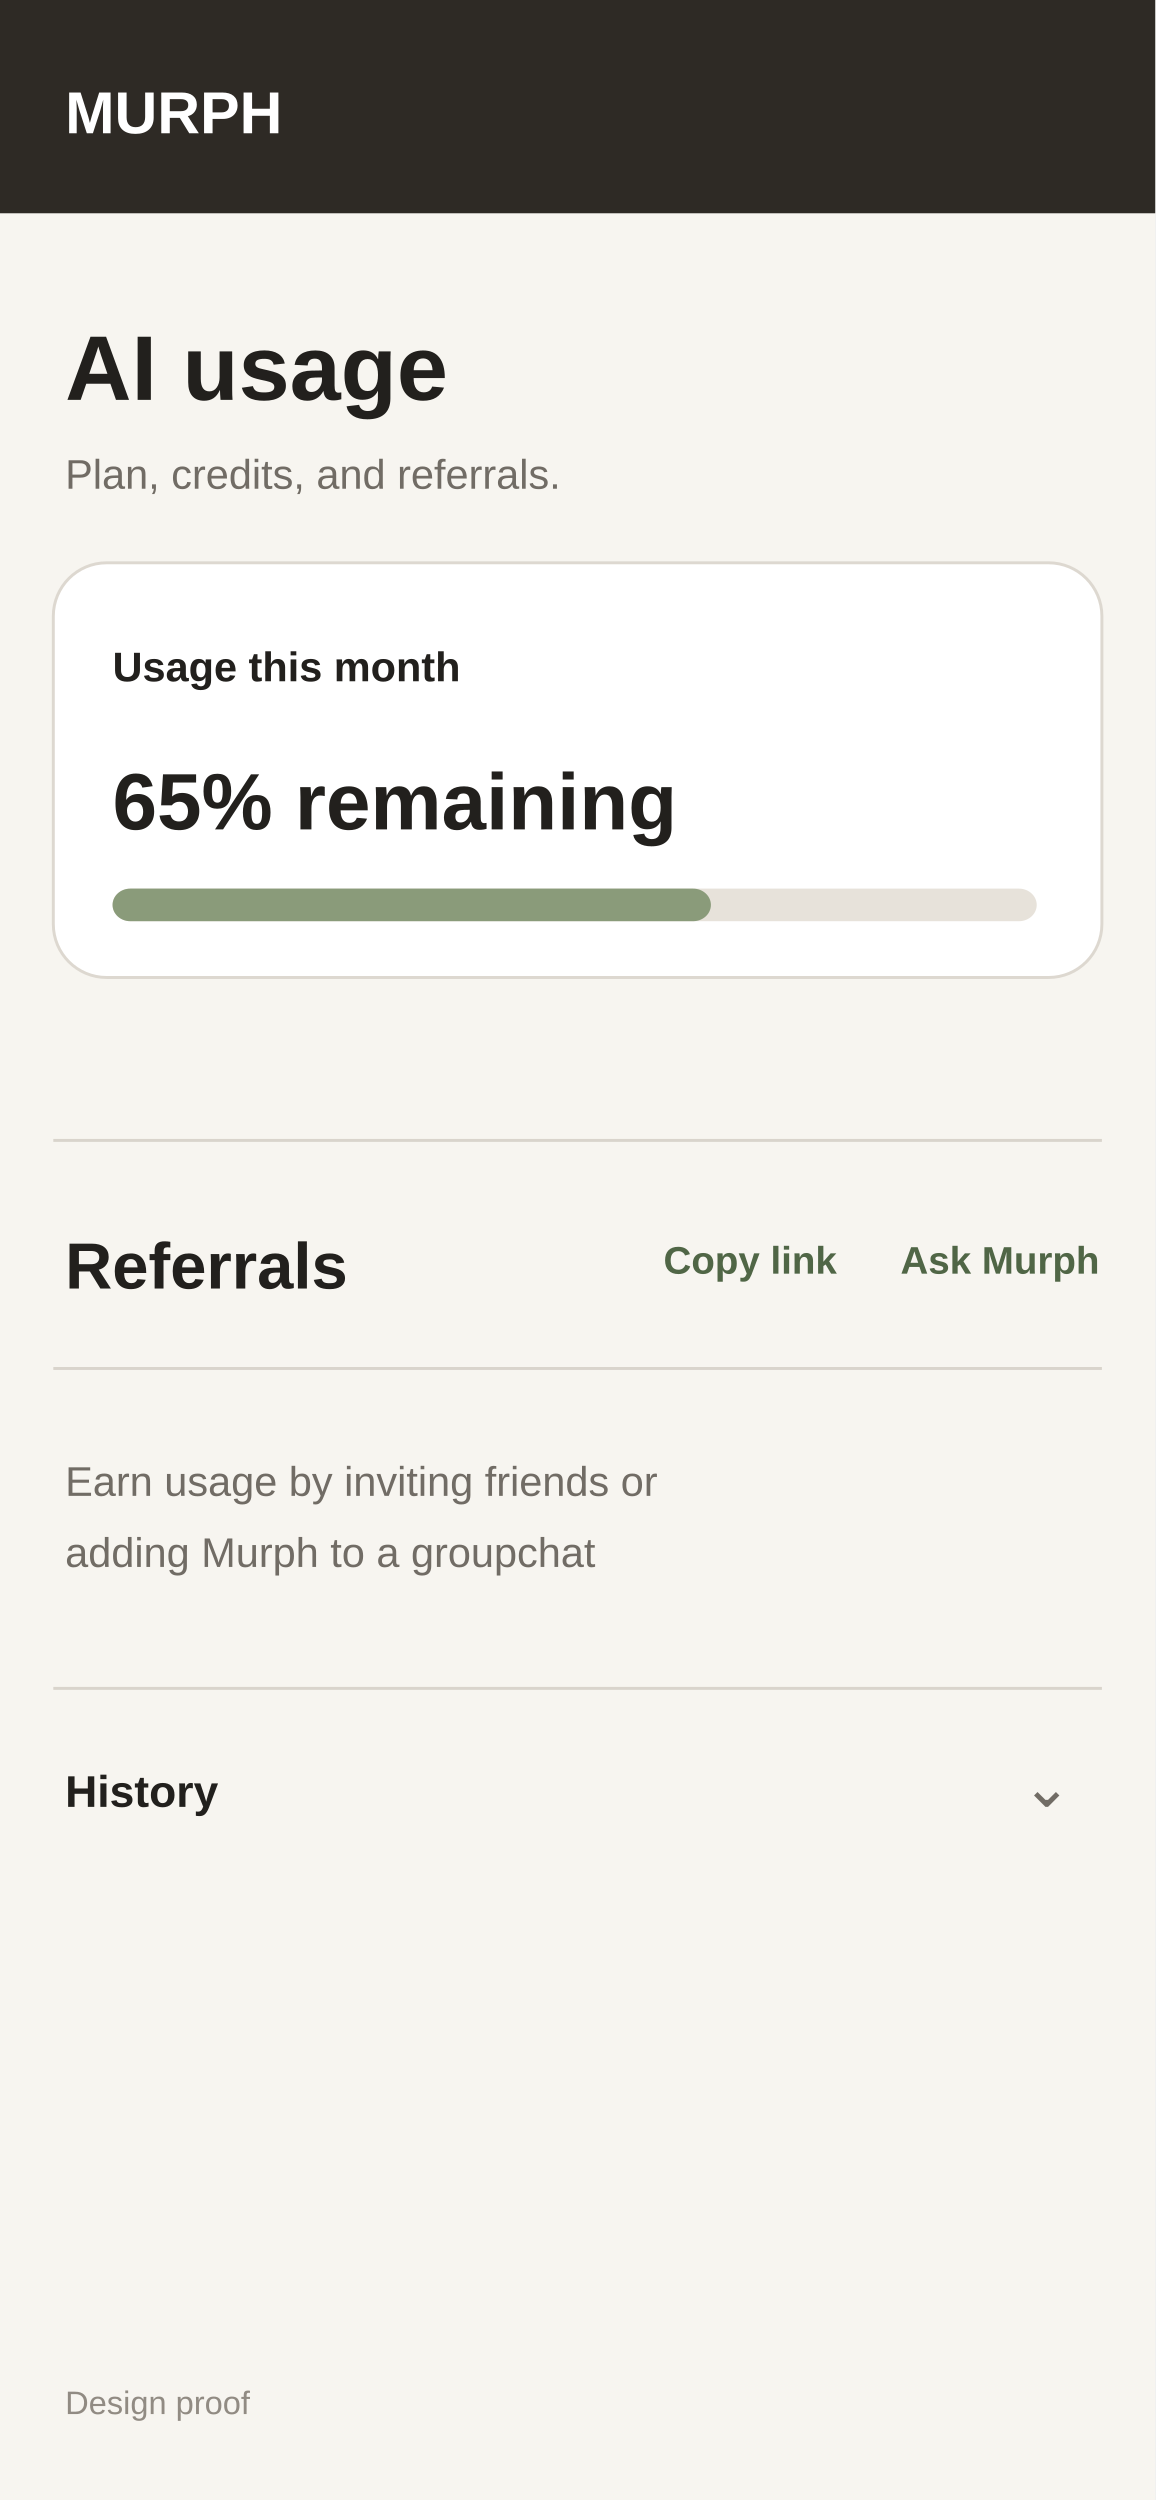
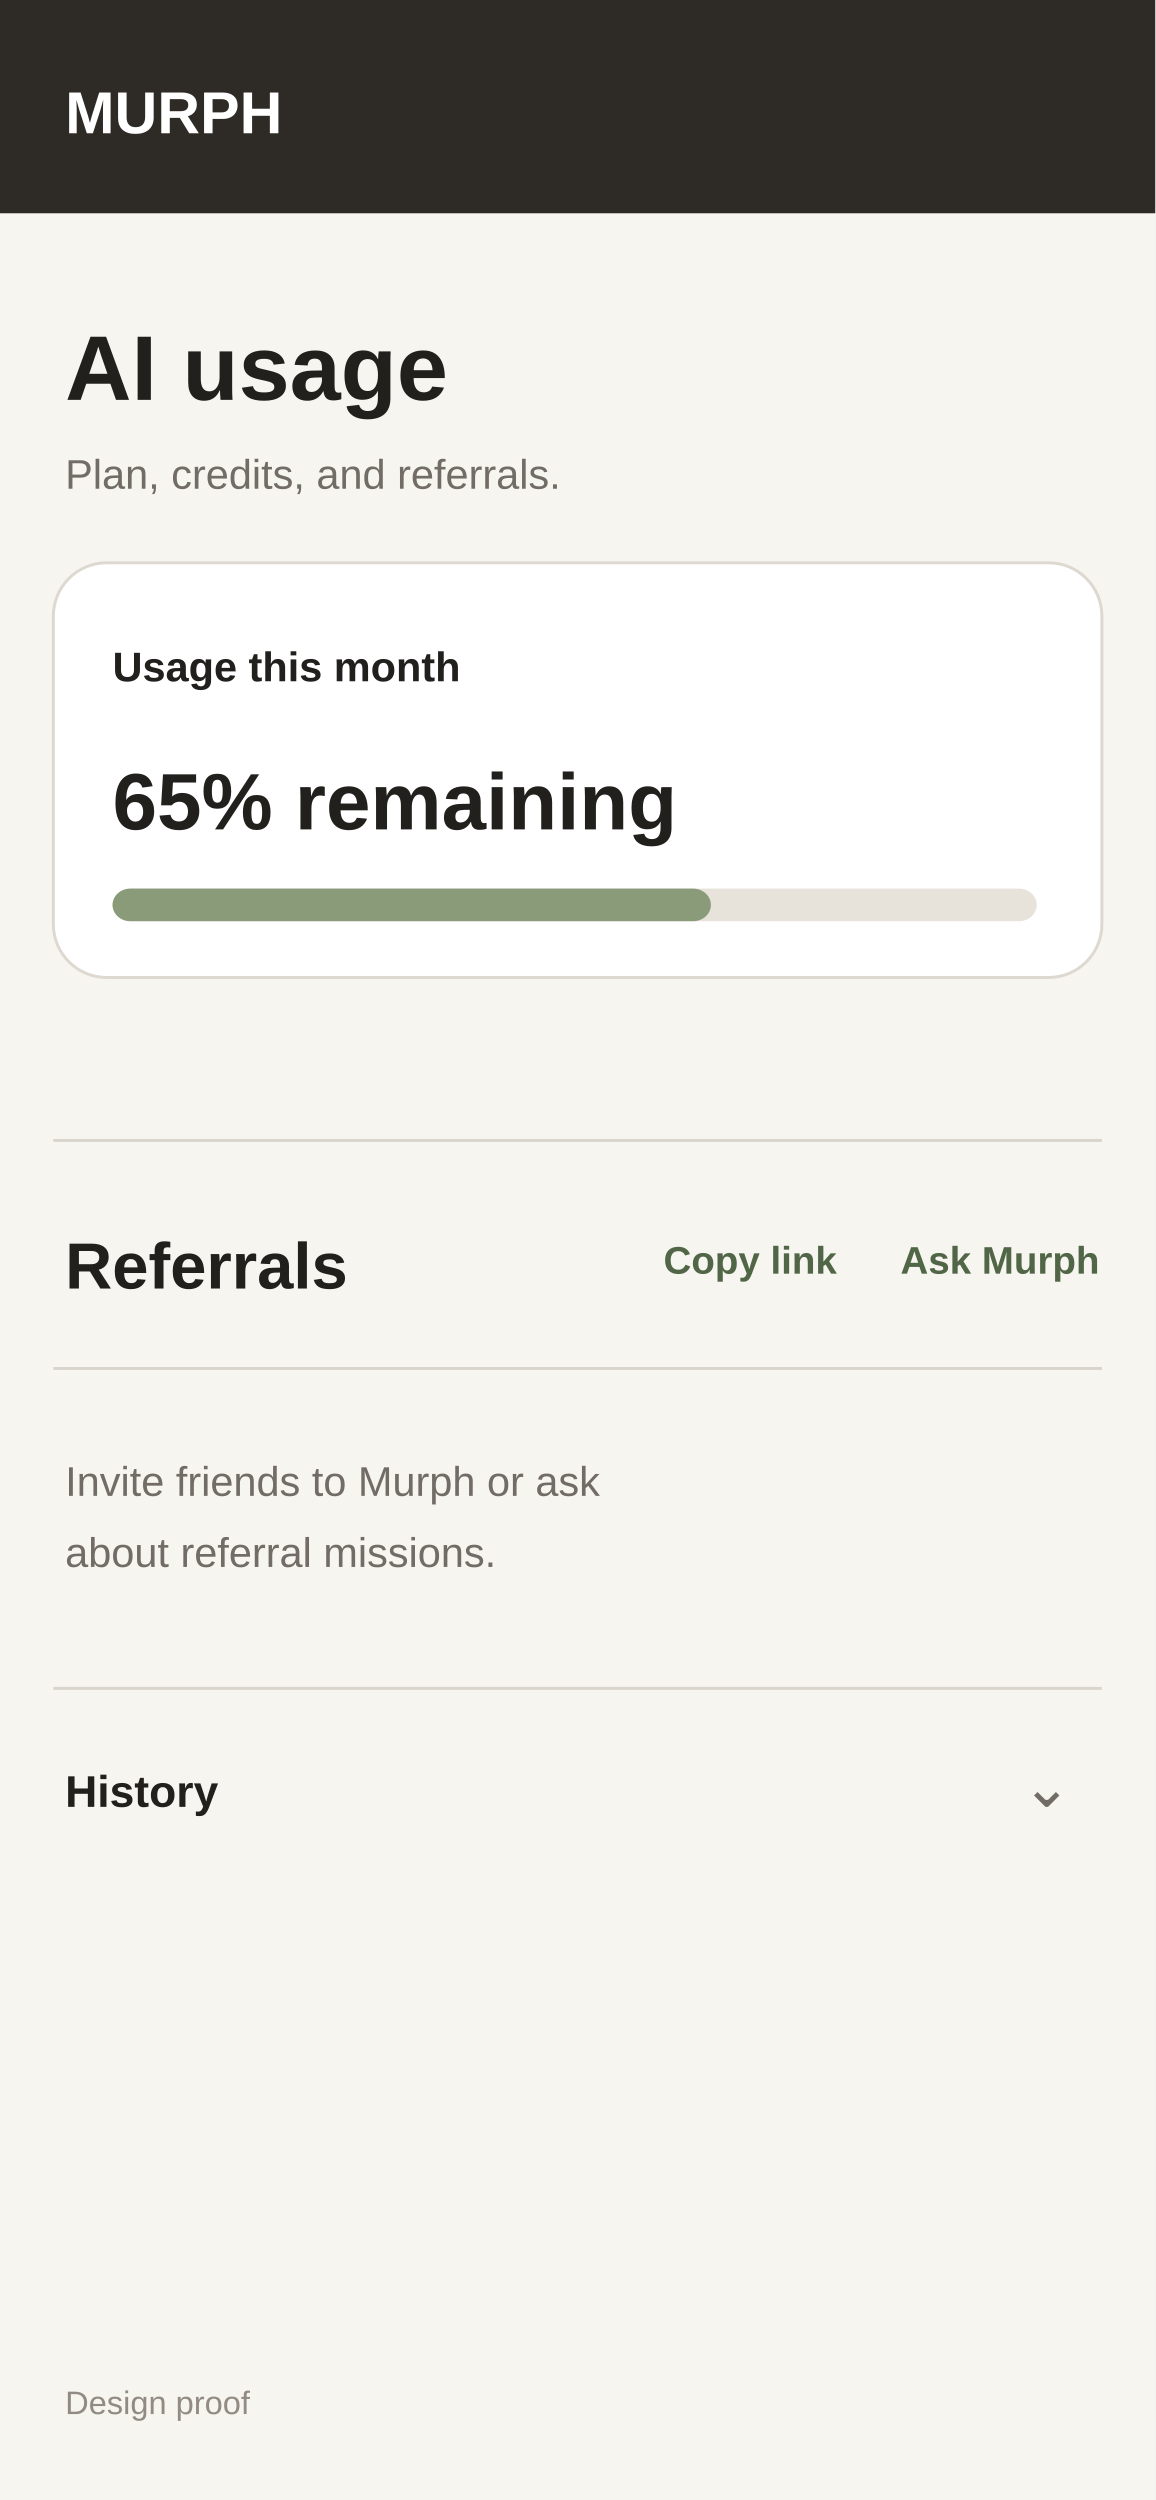
<svg xmlns="http://www.w3.org/2000/svg" width="390" height="844" viewBox="0 0 390 844">
  <rect width="390" height="844" fill="#F7F5F0" />
  <rect width="390" height="72" fill="#2E2A25" />
  <g font-family="Arial, sans-serif">
    <text x="22" y="45" font-size="20" font-weight="700" fill="#fff">MURPH</text>
    <text x="22" y="135" font-size="31" font-weight="700" fill="#22201D">AI usage</text>
    <text x="22" y="165" font-size="14" fill="#716C65">Plan, credits, and referrals.</text>
    <rect x="18" y="190" width="354" height="140" rx="18" fill="#fff" stroke="#DDD8D0" />
    <text x="38" y="230" font-size="14" font-weight="700" fill="#22201D">Usage this month</text>
    <text x="38" y="280" font-size="27" font-weight="700" fill="#22201D">65% remaining</text>
    <rect x="38" y="300" width="312" height="11" rx="6" fill="#E7E2DA" />
    <rect x="38" y="300" width="202" height="11" rx="6" fill="#8A9B7A" />
    <line x1="18" y1="385" x2="372" y2="385" stroke="#D9D4CC" />
    <text x="22" y="435" font-size="22" font-weight="700" fill="#22201D">Referrals</text>
    <text x="224" y="430" font-size="13" font-weight="700" fill="#506646">Copy link</text>
    <text x="304" y="430" font-size="13" font-weight="700" fill="#506646">Ask Murph</text>
    <line x1="18" y1="462" x2="372" y2="462" stroke="#D9D4CC" />
-     <text x="22" y="505" font-size="14" fill="#716C65">Earn usage by inviting friends or</text>
-     <text x="22" y="529" font-size="14" fill="#716C65">adding Murph to a groupchat</text>
+     <text x="22" y="505" font-size="14" fill="#716C65">Invite friends to Murph or ask</text>
+     <text x="22" y="529" font-size="14" fill="#716C65">about referral missions.</text>
    <line x1="18" y1="570" x2="372" y2="570" stroke="#D9D4CC" />
    <text x="22" y="610" font-size="15" font-weight="700" fill="#22201D">History</text>
    <text x="345" y="610" font-size="20" fill="#716C65">⌄</text>
    <text x="22" y="815" font-size="11" fill="#918B83">Design proof</text>
  </g>
</svg>
